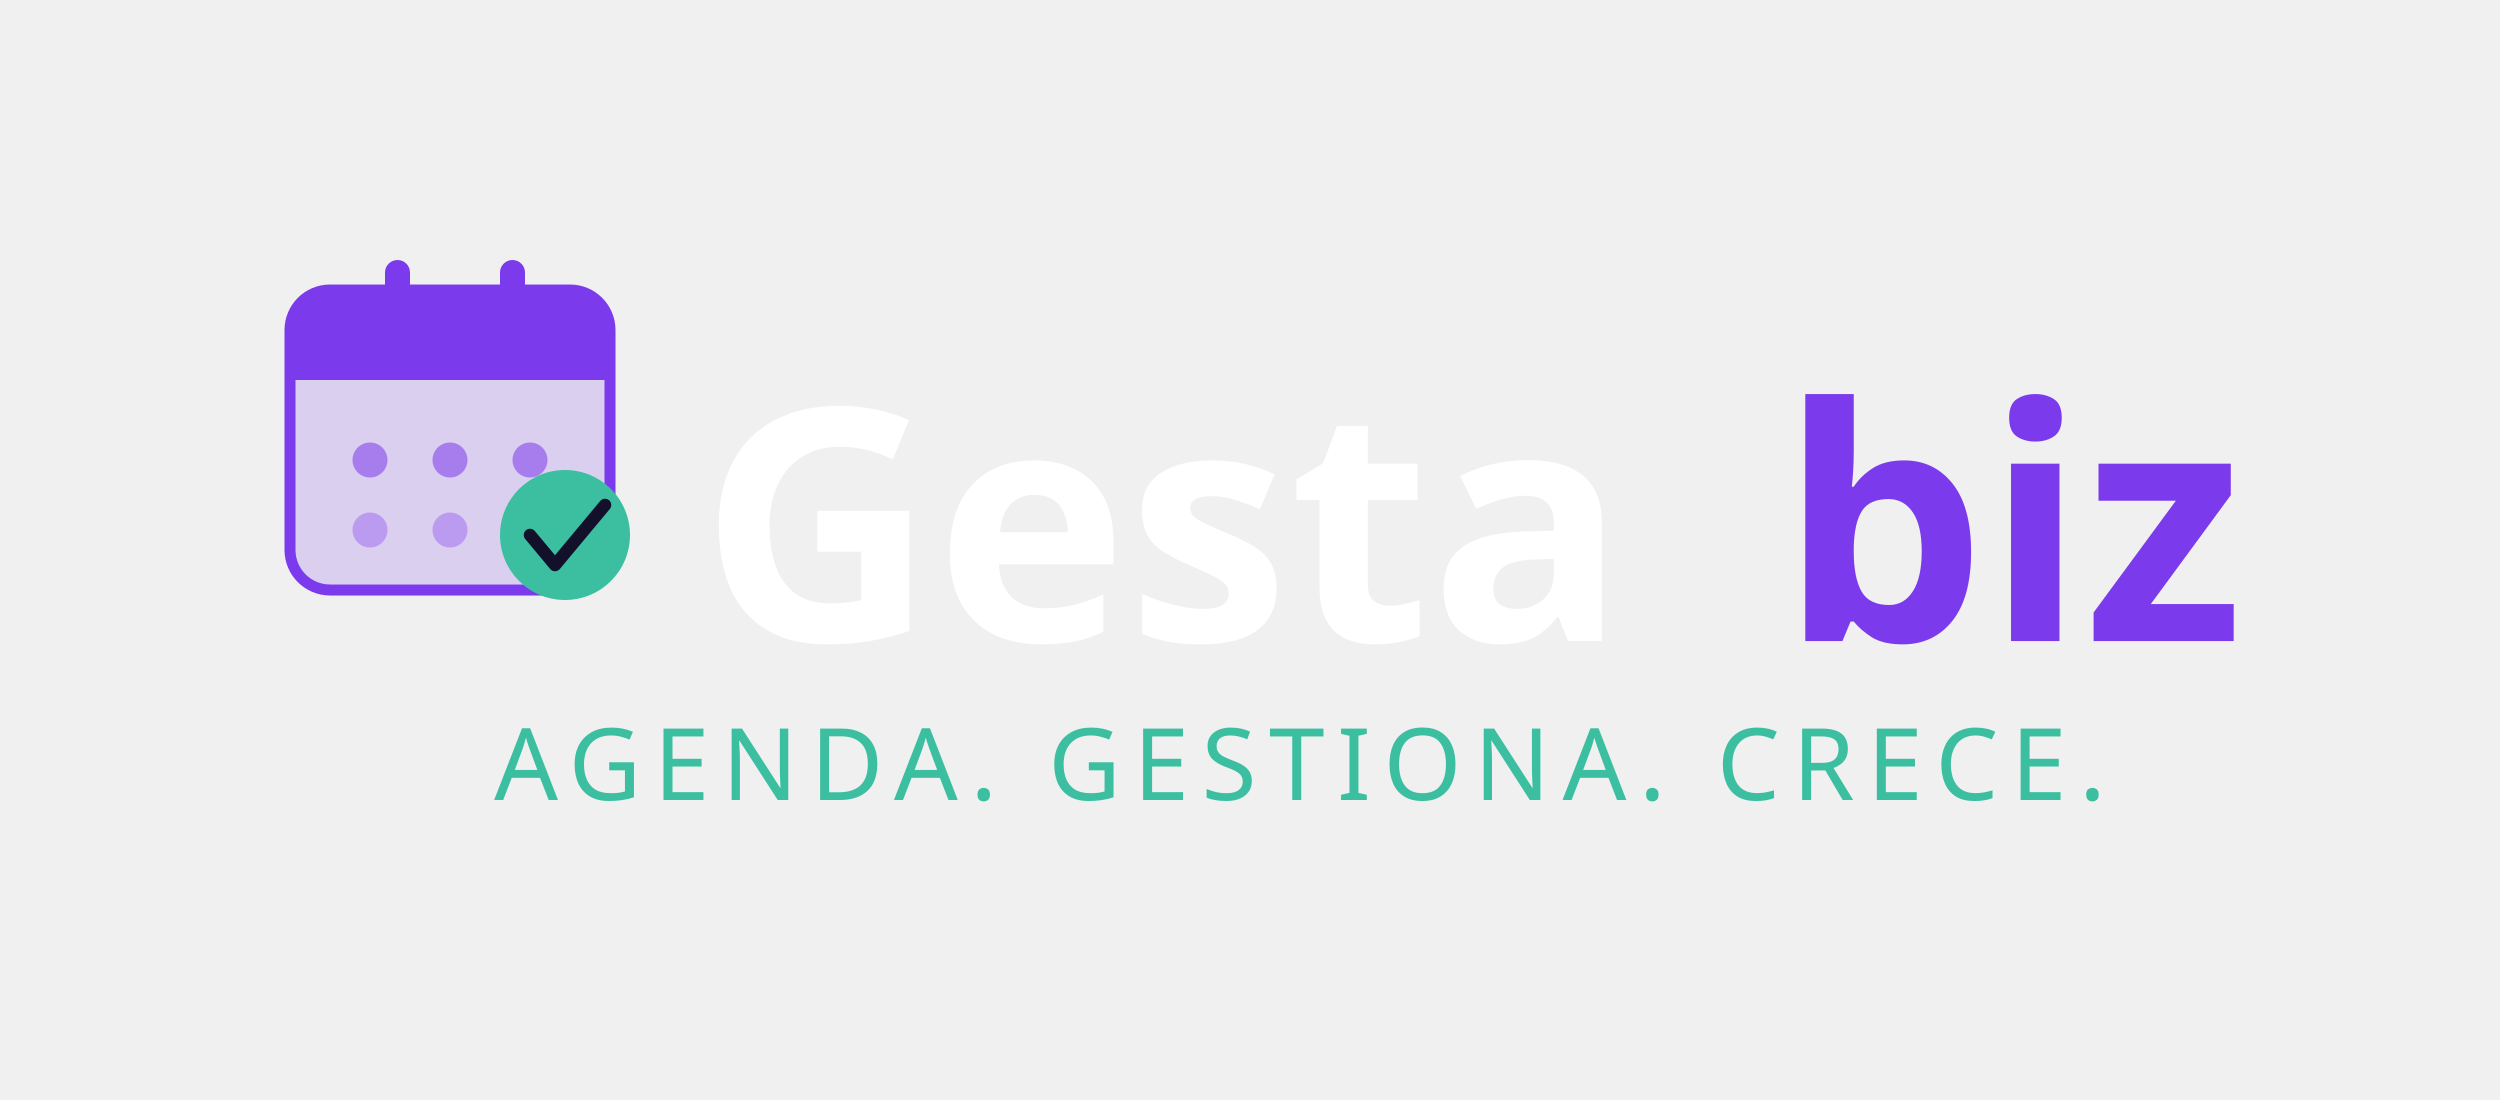
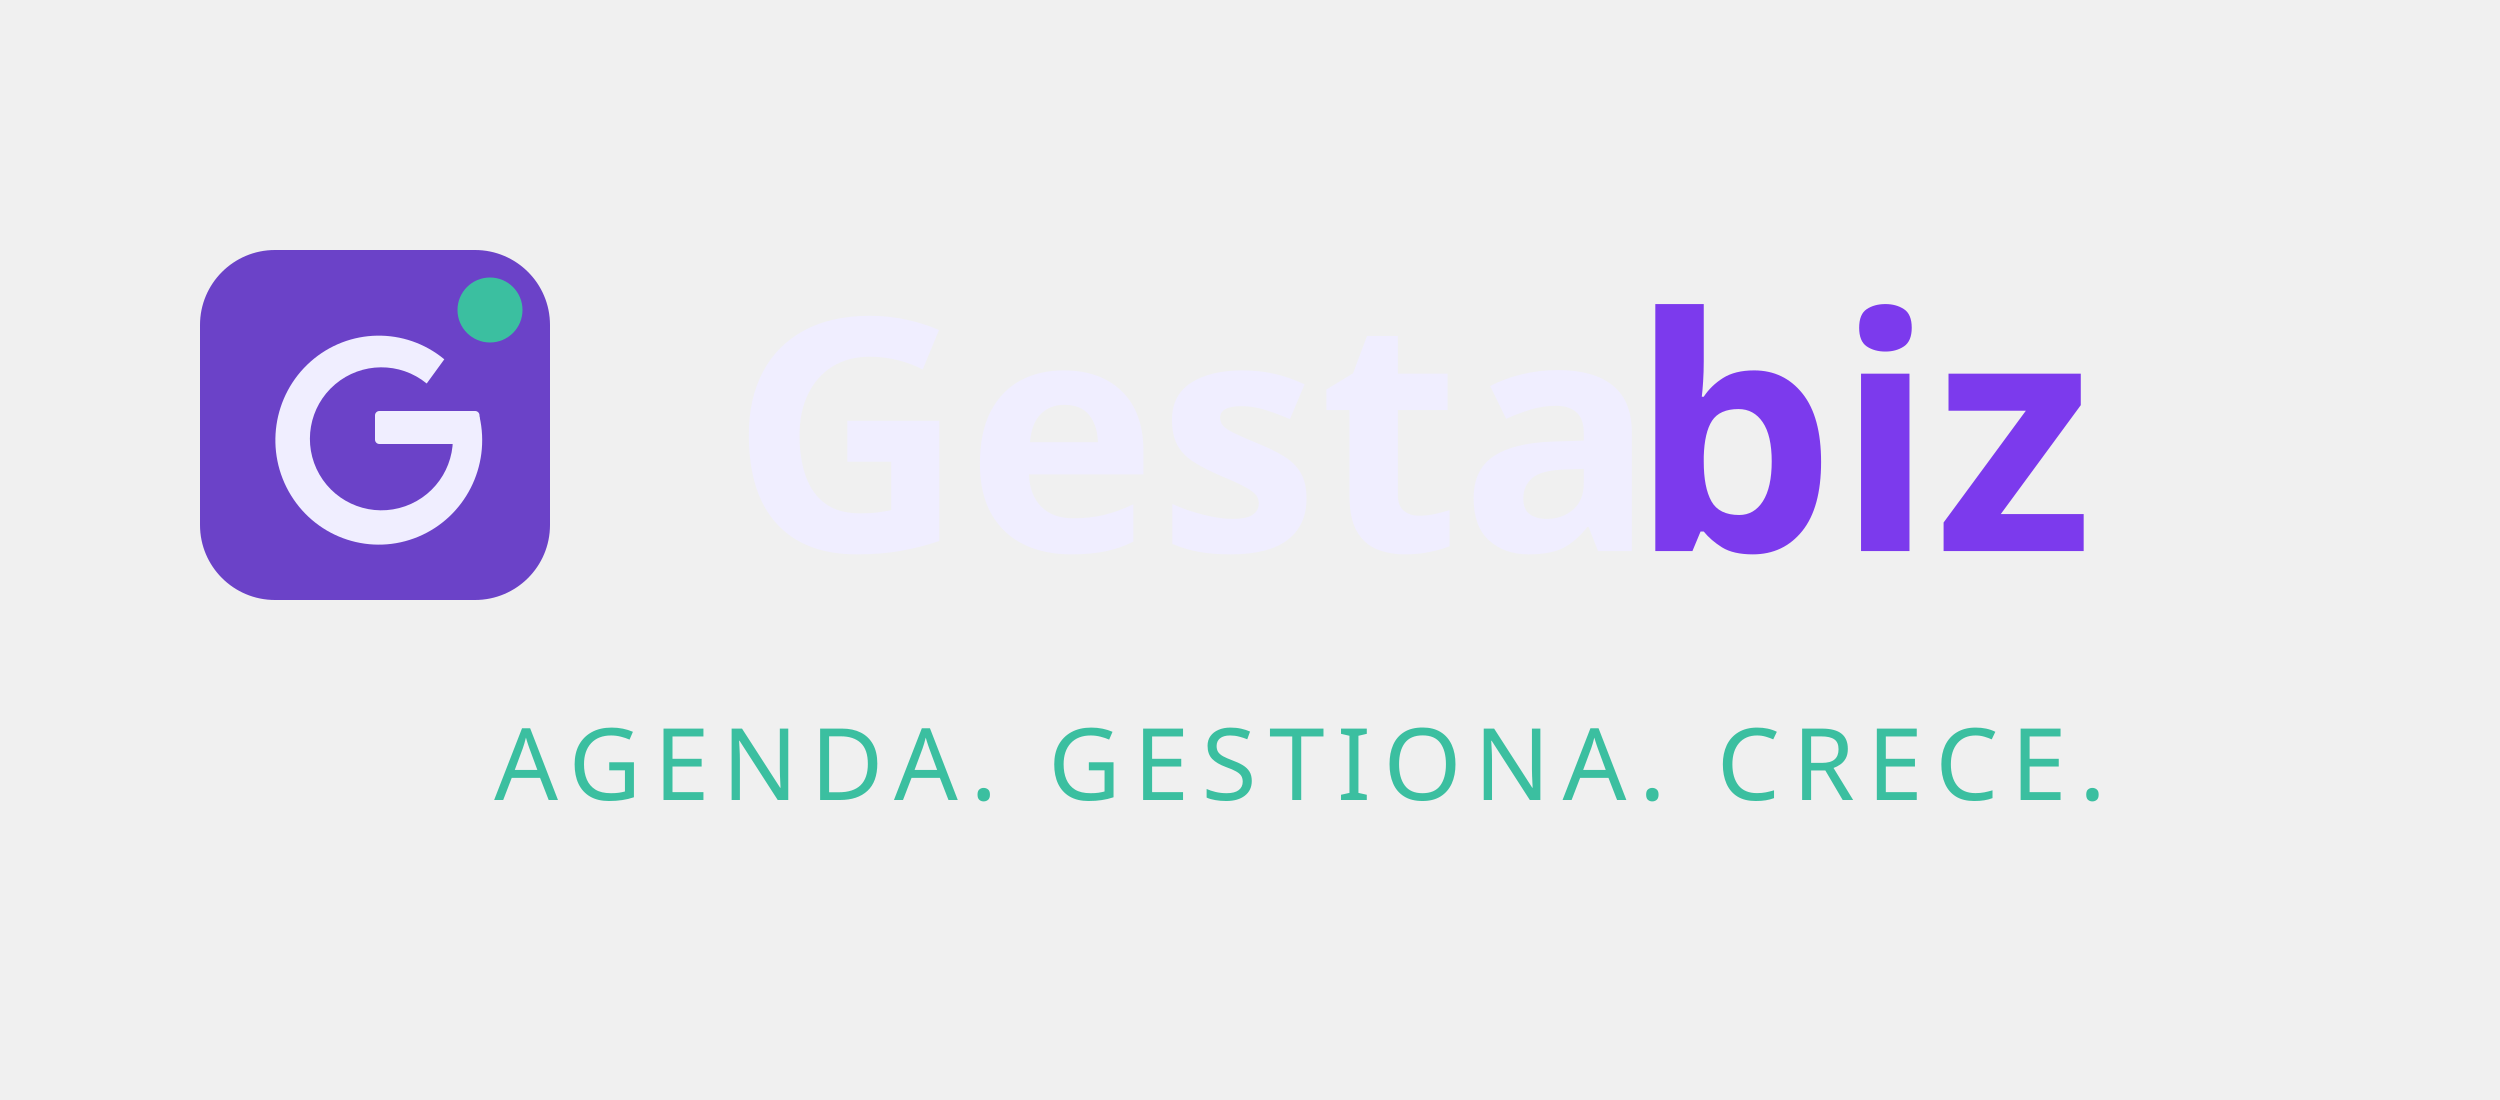
<svg xmlns="http://www.w3.org/2000/svg" width="100%" viewBox="130 60 500 220">
  <defs>
    
  </defs>
-   <rect x="188" y="118" width="64" height="60" rx="8" fill="#7c3aed" opacity="0.18" style="fill:rgb(124, 58, 237);stroke:none;color:rgb(255, 255, 255);stroke-width:1px;stroke-linecap:butt;stroke-linejoin:miter;opacity:0.18;font-family:&quot;Anthropic Sans&quot;, -apple-system, BlinkMacSystemFont, &quot;Segoe UI&quot;, sans-serif;font-size:16px;font-weight:400;text-anchor:start;dominant-baseline:auto" />
-   <rect x="188" y="118" width="64" height="60" rx="8" fill="none" stroke="#7c3aed" stroke-width="2.2" style="fill:none;stroke:rgb(124, 58, 237);color:rgb(255, 255, 255);stroke-width:2.2px;stroke-linecap:butt;stroke-linejoin:miter;opacity:1;font-family:&quot;Anthropic Sans&quot;, -apple-system, BlinkMacSystemFont, &quot;Segoe UI&quot;, sans-serif;font-size:16px;font-weight:400;text-anchor:start;dominant-baseline:auto" />
-   <rect x="188" y="118" width="64" height="18" rx="8" fill="#7c3aed" style="fill:rgb(124, 58, 237);stroke:none;color:rgb(255, 255, 255);stroke-width:1px;stroke-linecap:butt;stroke-linejoin:miter;opacity:1;font-family:&quot;Anthropic Sans&quot;, -apple-system, BlinkMacSystemFont, &quot;Segoe UI&quot;, sans-serif;font-size:16px;font-weight:400;text-anchor:start;dominant-baseline:auto" />
-   <rect x="188" y="128" width="64" height="8" fill="#7c3aed" style="fill:rgb(124, 58, 237);stroke:none;color:rgb(255, 255, 255);stroke-width:1px;stroke-linecap:butt;stroke-linejoin:miter;opacity:1;font-family:&quot;Anthropic Sans&quot;, -apple-system, BlinkMacSystemFont, &quot;Segoe UI&quot;, sans-serif;font-size:16px;font-weight:400;text-anchor:start;dominant-baseline:auto" />
-   <rect x="207" y="112" width="5" height="13" rx="2.5" fill="#7c3aed" style="fill:rgb(124, 58, 237);stroke:none;color:rgb(255, 255, 255);stroke-width:1px;stroke-linecap:butt;stroke-linejoin:miter;opacity:1;font-family:&quot;Anthropic Sans&quot;, -apple-system, BlinkMacSystemFont, &quot;Segoe UI&quot;, sans-serif;font-size:16px;font-weight:400;text-anchor:start;dominant-baseline:auto" />
-   <rect x="230" y="112" width="5" height="13" rx="2.5" fill="#7c3aed" style="fill:rgb(124, 58, 237);stroke:none;color:rgb(255, 255, 255);stroke-width:1px;stroke-linecap:butt;stroke-linejoin:miter;opacity:1;font-family:&quot;Anthropic Sans&quot;, -apple-system, BlinkMacSystemFont, &quot;Segoe UI&quot;, sans-serif;font-size:16px;font-weight:400;text-anchor:start;dominant-baseline:auto" />
-   <circle cx="204" cy="152" r="3.5" fill="#7c3aed" opacity="0.55" style="fill:rgb(124, 58, 237);stroke:none;color:rgb(255, 255, 255);stroke-width:1px;stroke-linecap:butt;stroke-linejoin:miter;opacity:0.55;font-family:&quot;Anthropic Sans&quot;, -apple-system, BlinkMacSystemFont, &quot;Segoe UI&quot;, sans-serif;font-size:16px;font-weight:400;text-anchor:start;dominant-baseline:auto" />
-   <circle cx="220" cy="152" r="3.5" fill="#7c3aed" opacity="0.55" style="fill:rgb(124, 58, 237);stroke:none;color:rgb(255, 255, 255);stroke-width:1px;stroke-linecap:butt;stroke-linejoin:miter;opacity:0.55;font-family:&quot;Anthropic Sans&quot;, -apple-system, BlinkMacSystemFont, &quot;Segoe UI&quot;, sans-serif;font-size:16px;font-weight:400;text-anchor:start;dominant-baseline:auto" />
-   <circle cx="236" cy="152" r="3.5" fill="#7c3aed" opacity="0.55" style="fill:rgb(124, 58, 237);stroke:none;color:rgb(255, 255, 255);stroke-width:1px;stroke-linecap:butt;stroke-linejoin:miter;opacity:0.55;font-family:&quot;Anthropic Sans&quot;, -apple-system, BlinkMacSystemFont, &quot;Segoe UI&quot;, sans-serif;font-size:16px;font-weight:400;text-anchor:start;dominant-baseline:auto" />
-   <circle cx="204" cy="166" r="3.5" fill="#7c3aed" opacity="0.35" style="fill:rgb(124, 58, 237);stroke:none;color:rgb(255, 255, 255);stroke-width:1px;stroke-linecap:butt;stroke-linejoin:miter;opacity:0.35;font-family:&quot;Anthropic Sans&quot;, -apple-system, BlinkMacSystemFont, &quot;Segoe UI&quot;, sans-serif;font-size:16px;font-weight:400;text-anchor:start;dominant-baseline:auto" />
-   <circle cx="220" cy="166" r="3.5" fill="#7c3aed" opacity="0.35" style="fill:rgb(124, 58, 237);stroke:none;color:rgb(255, 255, 255);stroke-width:1px;stroke-linecap:butt;stroke-linejoin:miter;opacity:0.35;font-family:&quot;Anthropic Sans&quot;, -apple-system, BlinkMacSystemFont, &quot;Segoe UI&quot;, sans-serif;font-size:16px;font-weight:400;text-anchor:start;dominant-baseline:auto" />
-   <circle cx="243" cy="167" r="13" fill="#3bbfa0" style="fill:rgb(59, 191, 160);stroke:none;color:rgb(255, 255, 255);stroke-width:1px;stroke-linecap:butt;stroke-linejoin:miter;opacity:1;font-family:&quot;Anthropic Sans&quot;, -apple-system, BlinkMacSystemFont, &quot;Segoe UI&quot;, sans-serif;font-size:16px;font-weight:400;text-anchor:start;dominant-baseline:auto" />
-   <polyline points="236,167 241,173 251,161" fill="none" stroke="#12102b" stroke-width="2.5" stroke-linecap="round" stroke-linejoin="round" style="fill:none;stroke:rgb(18, 16, 43);color:rgb(255, 255, 255);stroke-width:2.5px;stroke-linecap:round;stroke-linejoin:round;opacity:1;font-family:&quot;Anthropic Sans&quot;, -apple-system, BlinkMacSystemFont, &quot;Segoe UI&quot;, sans-serif;font-size:16px;font-weight:400;text-anchor:start;dominant-baseline:auto" />
-   <text x="270" y="163" font-size="65" font-weight="700" fill="#ffffff" dominant-baseline="central" style="fill:rgb(255, 255, 255);stroke:none;color:rgb(255, 255, 255);stroke-width:1px;stroke-linecap:butt;stroke-linejoin:miter;opacity:1;font-family:&quot;Anthropic Sans&quot;, sans-serif;font-size:65px;font-weight:700;text-anchor:start;dominant-baseline:central">Gesta</text>
-   <text x="486" y="163" font-size="65" font-weight="700" fill="#7c3aed" dominant-baseline="central" style="fill:rgb(124, 58, 237);stroke:none;color:rgb(255, 255, 255);stroke-width:1px;stroke-linecap:butt;stroke-linejoin:miter;opacity:1;font-family:&quot;Anthropic Sans&quot;, sans-serif;font-size:65px;font-weight:700;text-anchor:start;dominant-baseline:central">biz</text>
+   <rect x="170" y="110" width="70" height="70" rx="15" fill="#6b42c8" />
+   <g transform="translate(205, 140) scale(0.22)">
+     <path d="         M  63, -37         A  94,95 0 1,0  95, 15         L  70, 25         A  65,65 0 1,1  47,-15         Z       " fill="#f0eeff" />
+     <rect x="" y="10" width="95" height="30" rx="4" fill="#f0eeff" />
+   </g>
+   <circle cx="228" cy="122" r="6.5" fill="#3bbfa0" />
+   <text x="276" y="145" font-size="65" font-weight="700" fill="#f0eeff" dominant-baseline="central" style="fill:rgb(240, 238, 255);stroke:none;color:rgb(255, 255, 255);stroke-width:1px;stroke-linecap:butt;stroke-linejoin:miter;opacity:1;font-family:&quot;Anthropic Sans&quot;, sans-serif;font-size:65px;font-weight:700;text-anchor:start;dominant-baseline:central">Gesta</text>
+   <text x="456" y="145" font-size="65" font-weight="700" fill="#7c3aed" dominant-baseline="central" style="fill:rgb(124, 58, 237);stroke:none;color:rgb(255, 255, 255);stroke-width:1px;stroke-linecap:butt;stroke-linejoin:miter;opacity:1;font-family:&quot;Anthropic Sans&quot;, sans-serif;font-size:65px;font-weight:700;text-anchor:start;dominant-baseline:central">biz</text>
  <text x="390" y="220" font-size="20" font-weight="400" fill="#3bbfa0" text-anchor="middle" letter-spacing="2.5" style="fill:rgb(59, 191, 160);stroke:none;color:rgb(255, 255, 255);stroke-width:1px;stroke-linecap:butt;stroke-linejoin:miter;opacity:1;font-family:&quot;Anthropic Sans&quot;, sans-serif;font-size:20px;font-weight:400;text-anchor:middle;dominant-baseline:auto">AGENDA. GESTIONA. CRECE.</text>
</svg>
